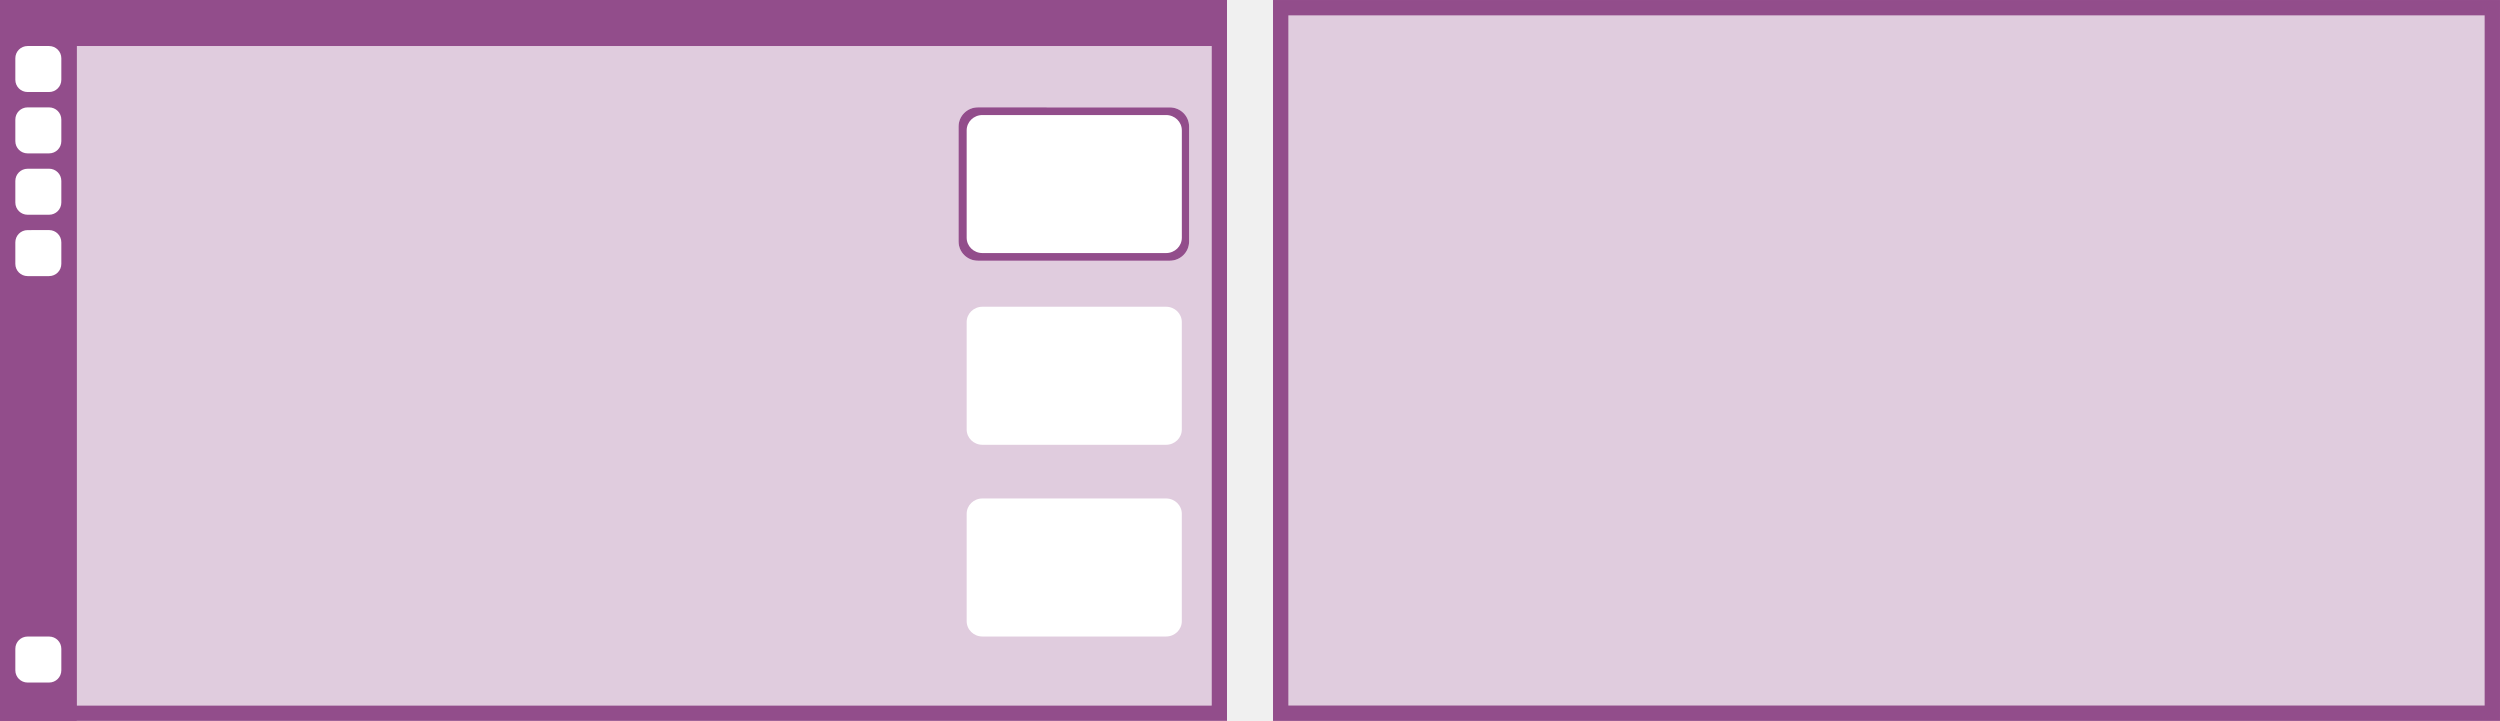
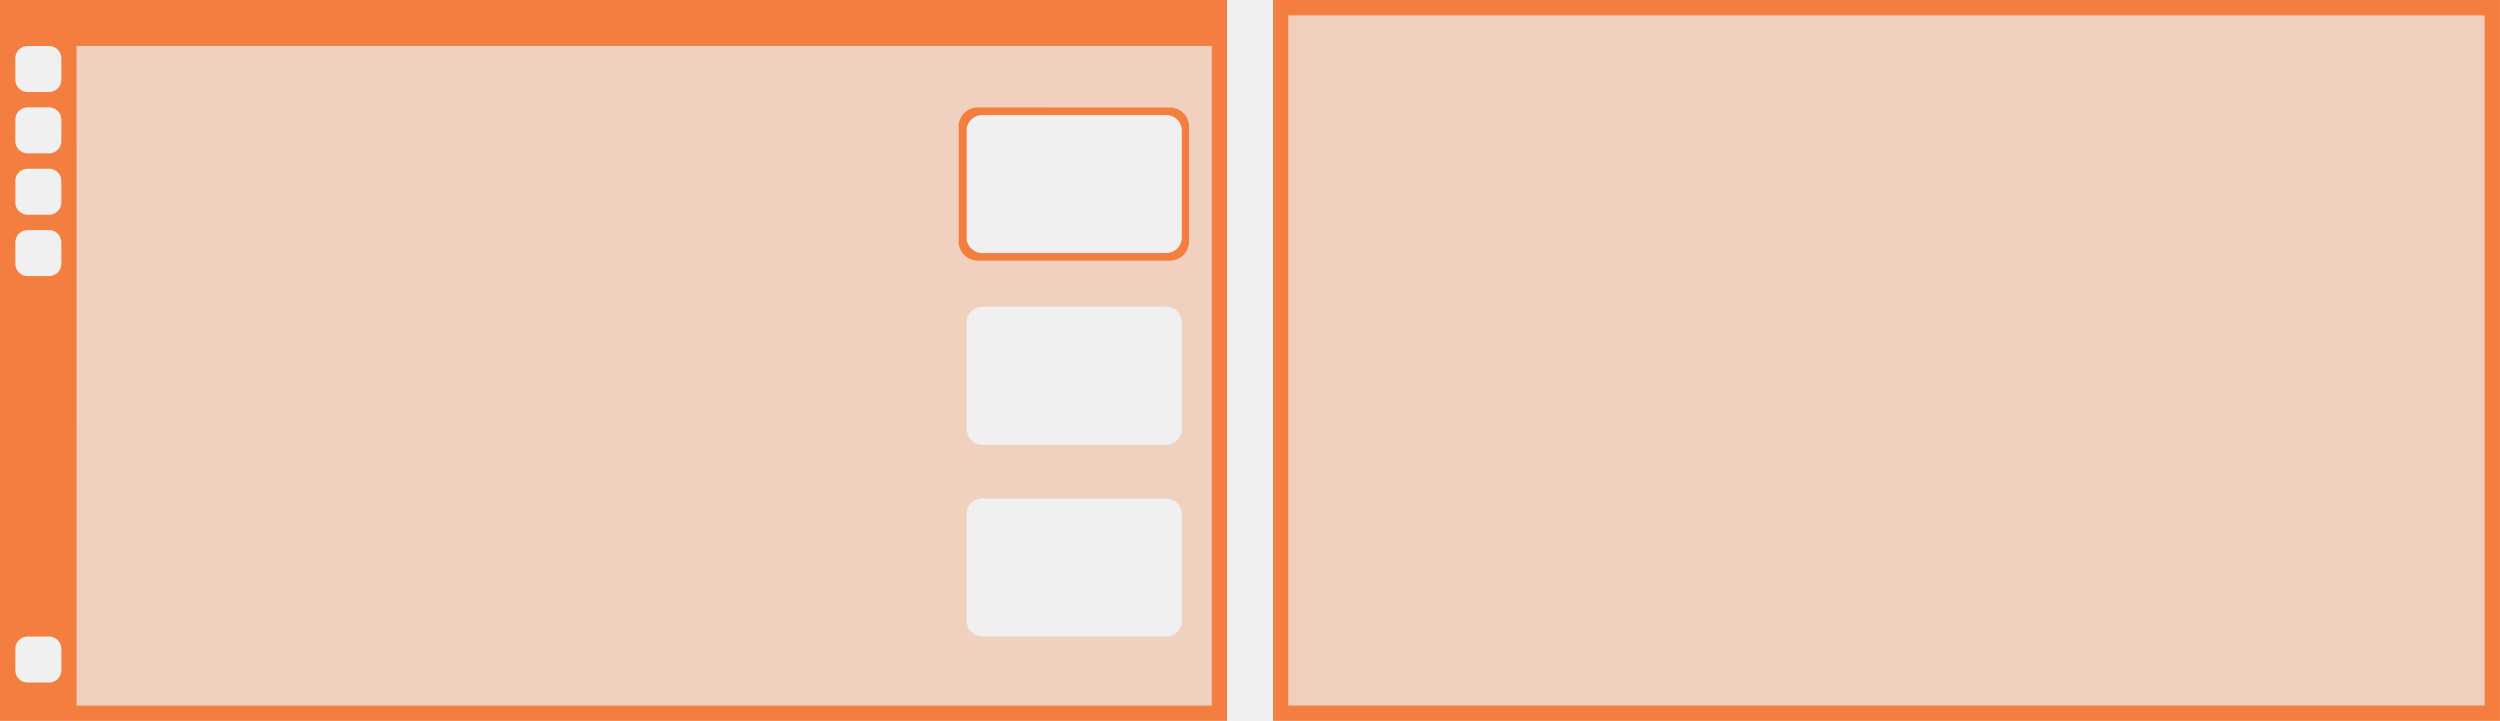
<svg xmlns="http://www.w3.org/2000/svg" width="326" height="94" viewBox="0 0 86.255 24.871" version="1.1" id="svg29">
  <defs id="defs5">
    <clipPath clipPathUnits="userSpaceOnUse" id="a">
      <path style="opacity:1;vector-effect:none;fill:#ed333b;fill-opacity:1;stroke:none;stroke-width:2;stroke-linecap:butt;stroke-linejoin:miter;stroke-miterlimit:4;stroke-dasharray:none;stroke-dashoffset:0;stroke-opacity:1;marker:none" d="m 1448,-3870.014 h 127 v 73 h -127 z" id="path2" />
    </clipPath>
  </defs>
-   <rect y="0.265" x="44.186" height="24.342" width="41.804" style="vector-effect:none;fill:#ffffff;fill-opacity:1;stroke:#924d8b;stroke-width:0.529;stroke-linecap:butt;stroke-linejoin:miter;stroke-miterlimit:4;stroke-dasharray:none;stroke-dashoffset:0;stroke-opacity:1;marker:none" id="rect67" />
-   <path style="display:inline;opacity:0.287;vector-effect:none;fill:#924d8b;fill-opacity:1;stroke:#924d8b;stroke-width:0.794;stroke-linecap:butt;stroke-linejoin:miter;stroke-miterlimit:4;stroke-dasharray:none;stroke-dashoffset:0;stroke-opacity:1;marker:none;marker-start:none;marker-mid:none;marker-end:none;paint-order:normal" d="M 44.318,0.397 H 85.858 V 24.475 H 44.318 Z" id="path3092" />
-   <rect style="fill:#924d8b;fill-opacity:1;stroke:none;stroke-width:0.287;stroke-opacity:1" id="rect4752" width="42.334" height="24.871" x="-0" y="0" ry="0" />
-   <rect style="fill:#ffffff;fill-opacity:1;stroke:none;stroke-width:0.398;stroke-opacity:1" id="rect5232" width="39.159" height="22.754" x="2.646" y="1.588" />
-   <rect style="fill:#924d8b;fill-opacity:1;stroke:none;stroke-width:0.398;stroke-opacity:1;opacity:0.287" id="rect5232-3" width="39.159" height="22.754" x="2.646" y="1.588" />
  <g transform="matrix(0.6922725,-0.6922685,0.6922725,0.6922685,-169.3588,-167.9738)" id="g4632" style="fill:#ffffff;stroke-width:0.29" />
-   <rect style="fill:#924d8b;fill-opacity:1;stroke:none;stroke-width:0.263;stroke-opacity:1" id="rect5358" width="2.646" height="24.871" x="-0" y="0" />
-   <path id="rect2863-36-3" style="fill:#ffffff;fill-opacity:1;stroke-width:0.099" d="m 0.952,1.588 c -0.235,0 -0.423,0.189 -0.423,0.423 v 0.741 c 0,0.235 0.189,0.423 0.423,0.423 H 1.693 c 0.235,0 0.423,-0.189 0.423,-0.423 v -0.741 c 0,-0.235 -0.189,-0.423 -0.423,-0.423 z m 0,2.117 c -0.235,0 -0.423,0.189 -0.423,0.423 v 0.741 c 0,0.235 0.189,0.423 0.423,0.423 H 1.693 c 0.235,0 0.423,-0.189 0.423,-0.423 v -0.741 c 0,-0.235 -0.189,-0.423 -0.423,-0.423 z m 0,2.117 c -0.235,0 -0.423,0.189 -0.423,0.423 v 0.741 c 0,0.235 0.189,0.423 0.423,0.423 H 1.693 c 0.235,0 0.423,-0.189 0.423,-0.423 V 6.244 c 0,-0.235 -0.189,-0.423 -0.423,-0.423 z m 0,2.117 c -0.235,0 -0.423,0.189 -0.423,0.423 v 0.741 c 0,0.235 0.189,0.423 0.423,0.423 H 1.693 c 0.235,0 0.423,-0.189 0.423,-0.423 V 8.361 c 0,-0.235 -0.189,-0.423 -0.423,-0.423 z m 0,14.023 c -0.235,0 -0.423,0.189 -0.423,0.423 v 0.741 c 0,0.235 0.189,0.423 0.423,0.423 H 1.693 c 0.235,0 0.423,-0.189 0.423,-0.423 v -0.741 c 0,-0.235 -0.189,-0.423 -0.423,-0.423 z" />
-   <rect style="opacity:1;fill:#ffffff;fill-opacity:1;stroke:#ed333b;stroke-width:0;stroke-linecap:round;stroke-miterlimit:4;stroke-dasharray:none" id="rect3775" width="7.952" height="5.292" x="33.073" y="3.704" rx="0.669" ry="0.661" />
-   <path style="opacity:1;fill:#924d8b;fill-opacity:1;stroke:#ed333b;stroke-width:0;stroke-linecap:round;stroke-miterlimit:4;stroke-dasharray:none" d="m 33.742,3.704 c -0.37,0 -0.669,0.295 -0.669,0.661 v 3.969 c 0,0.366 0.298,0.661 0.669,0.661 h 6.615 c 0.37,0 0.669,-0.295 0.669,-0.661 V 4.366 c 0,-0.366 -0.298,-0.661 -0.669,-0.661 z m 0.154,0.265 h 6.336 c 0.301,0 0.544,0.236 0.544,0.529 v 3.704 c 0,0.293 -0.243,0.529 -0.544,0.529 h -6.336 c -0.301,0 -0.544,-0.236 -0.544,-0.529 V 4.498 c 0,-0.293 0.243,-0.529 0.544,-0.529 z" id="rect3775-3" />
-   <path style="opacity:1;fill:#ffffff;fill-opacity:1;stroke:#ed333b;stroke-width:0;stroke-linecap:round;stroke-miterlimit:4;stroke-dasharray:none" d="M 128.109 65 C 126.971 65 126.055 65.892 126.055 67 L 126.055 81 C 126.055 82.108 126.971 83 128.109 83 L 152.055 83 C 153.193 83 154.109 82.108 154.109 81 L 154.109 67 C 154.109 65.892 153.193 65 152.055 65 L 128.109 65 z " transform="matrix(0.2645851,0,0,0.2645851,-1.1934043e-4,0)" id="rect3775-7-5" />
-   <path id="rect3775-7" transform="matrix(0.2645851,0,0,0.2645851,-1.1934043e-4,0)" style="opacity:1;fill:#ffffff;fill-opacity:1;stroke:#ed333b;stroke-width:0;stroke-linecap:round;stroke-miterlimit:4;stroke-dasharray:none" d="m 128.109,40 c -1.138,0 -2.055,0.892 -2.055,2 v 14 c 0,1.108 0.917,2 2.055,2 h 23.945 c 1.138,0 2.055,-0.892 2.055,-2 V 42 c 0,-1.108 -0.917,-2 -2.055,-2 z" />
+   <path d="M -1.1934043e-4,0 V 24.872 H 2.646 42.334 V 0 H 2.646 Z M 0.952,1.588 H 1.693 c 0.235,0 0.423,0.189 0.423,0.423 v 0.741 c 0,0.235 -0.189,0.423 -0.423,0.423 H 0.952 c -0.235,0 -0.423,-0.189 -0.423,-0.423 V 2.011 c 0,-0.235 0.189,-0.423 0.423,-0.423 z m 1.693,0 H 41.805 V 24.342 H 2.646 Z M 0.952,3.704 H 1.693 c 0.235,0 0.423,0.189 0.423,0.423 v 0.741 c 0,0.235 -0.189,0.423 -0.423,0.423 H 0.952 c -0.235,0 -0.423,-0.189 -0.423,-0.423 V 4.127 c 0,-0.235 0.189,-0.423 0.423,-0.423 z m 0,2.117 H 1.693 c 0.235,0 0.423,0.189 0.423,0.423 v 0.741 c 0,0.235 -0.189,0.423 -0.423,0.423 H 0.952 c -0.235,0 -0.423,-0.189 -0.423,-0.423 V 6.244 c 0,-0.235 0.189,-0.423 0.423,-0.423 z m 0,2.117 H 1.693 c 0.235,0 0.423,0.189 0.423,0.423 v 0.741 c 0,0.235 -0.189,0.423 -0.423,0.423 H 0.952 c -0.235,0 -0.423,-0.189 -0.423,-0.423 V 8.361 c 0,-0.235 0.189,-0.423 0.423,-0.423 z m 0,14.023 H 1.693 c 0.235,0 0.423,0.189 0.423,0.423 v 0.741 c 0,0.235 -0.189,0.423 -0.423,0.423 H 0.952 c -0.235,0 -0.423,-0.189 -0.423,-0.423 v -0.741 c 0,-0.235 0.189,-0.423 0.423,-0.423 z" fill="#f37e40" id="path2-3" style="stroke-width:0.265" />
+   <path id="path4" style="opacity:0.28;fill:#f37e40;fill-opacity:1;stroke-width:0.374" d="M 2.646,1.588 V 3.969 23.813 24.342 H 41.804 V 23.813 20.694 4.819 3.969 1.588 Z M 33.742,3.704 h 6.615 c 0.37,0 0.669,0.295 0.669,0.661 V 8.334 c 0,0.366 -0.298,0.661 -0.669,0.661 h -6.615 c -0.37,0 -0.669,-0.295 -0.669,-0.661 V 4.366 c 0,-0.366 0.298,-0.661 0.669,-0.661 z m 0.154,6.879 h 6.336 c 0.301,0 0.544,0.236 0.544,0.529 v 3.704 c 0,0.293 -0.243,0.529 -0.544,0.529 h -6.336 c -0.301,0 -0.544,-0.236 -0.544,-0.529 v -3.704 c 0,-0.293 0.243,-0.529 0.544,-0.529 z m 0,6.615 h 6.336 c 0.301,0 0.544,0.236 0.544,0.529 v 3.704 c 0,0.293 -0.243,0.529 -0.544,0.529 h -6.336 c -0.301,0 -0.544,-0.236 -0.544,-0.529 v -3.704 c 0,-0.293 0.243,-0.529 0.544,-0.529 z" />
+   <path style="fill:#f37e40;fill-opacity:1;stroke:#ed333b;stroke-width:0;stroke-linecap:round;stroke-miterlimit:4;stroke-dasharray:none" d="m 33.742,3.704 c -0.37,0 -0.669,0.295 -0.669,0.661 v 3.969 c 0,0.366 0.298,0.661 0.669,0.661 h 6.615 c 0.37,0 0.669,-0.295 0.669,-0.661 V 4.366 c 0,-0.366 -0.298,-0.661 -0.669,-0.661 z m 0.154,0.265 h 6.336 c 0.301,0 0.544,0.236 0.544,0.529 v 3.704 c 0,0.293 -0.243,0.529 -0.544,0.529 h -6.336 c -0.301,0 -0.544,-0.236 -0.544,-0.529 V 4.498 c 0,-0.293 0.243,-0.529 0.544,-0.529 z" id="rect3775-3" />
+   <path d="M 43.922,0 V 24.871 H 86.254 V 0 Z m 0.527,0.529 h 41.275 v 23.813 H 44.449 Z" color="#000000" style="stroke-width:1;-inkscape-stroke:none;fill:#f37e40;fill-opacity:1" id="path2-5" />
+   <path id="path4-3" style="paint-order:normal;fill:#f37e40;fill-opacity:1;opacity:0.287" d="M 167.5 1.5 L 167.5 92.5 L 324.5 92.5 L 324.5 1.5 L 167.5 1.5 z " transform="matrix(0.2645851,0,0,0.2645851,-1.1934043e-4,0)" />
</svg>
